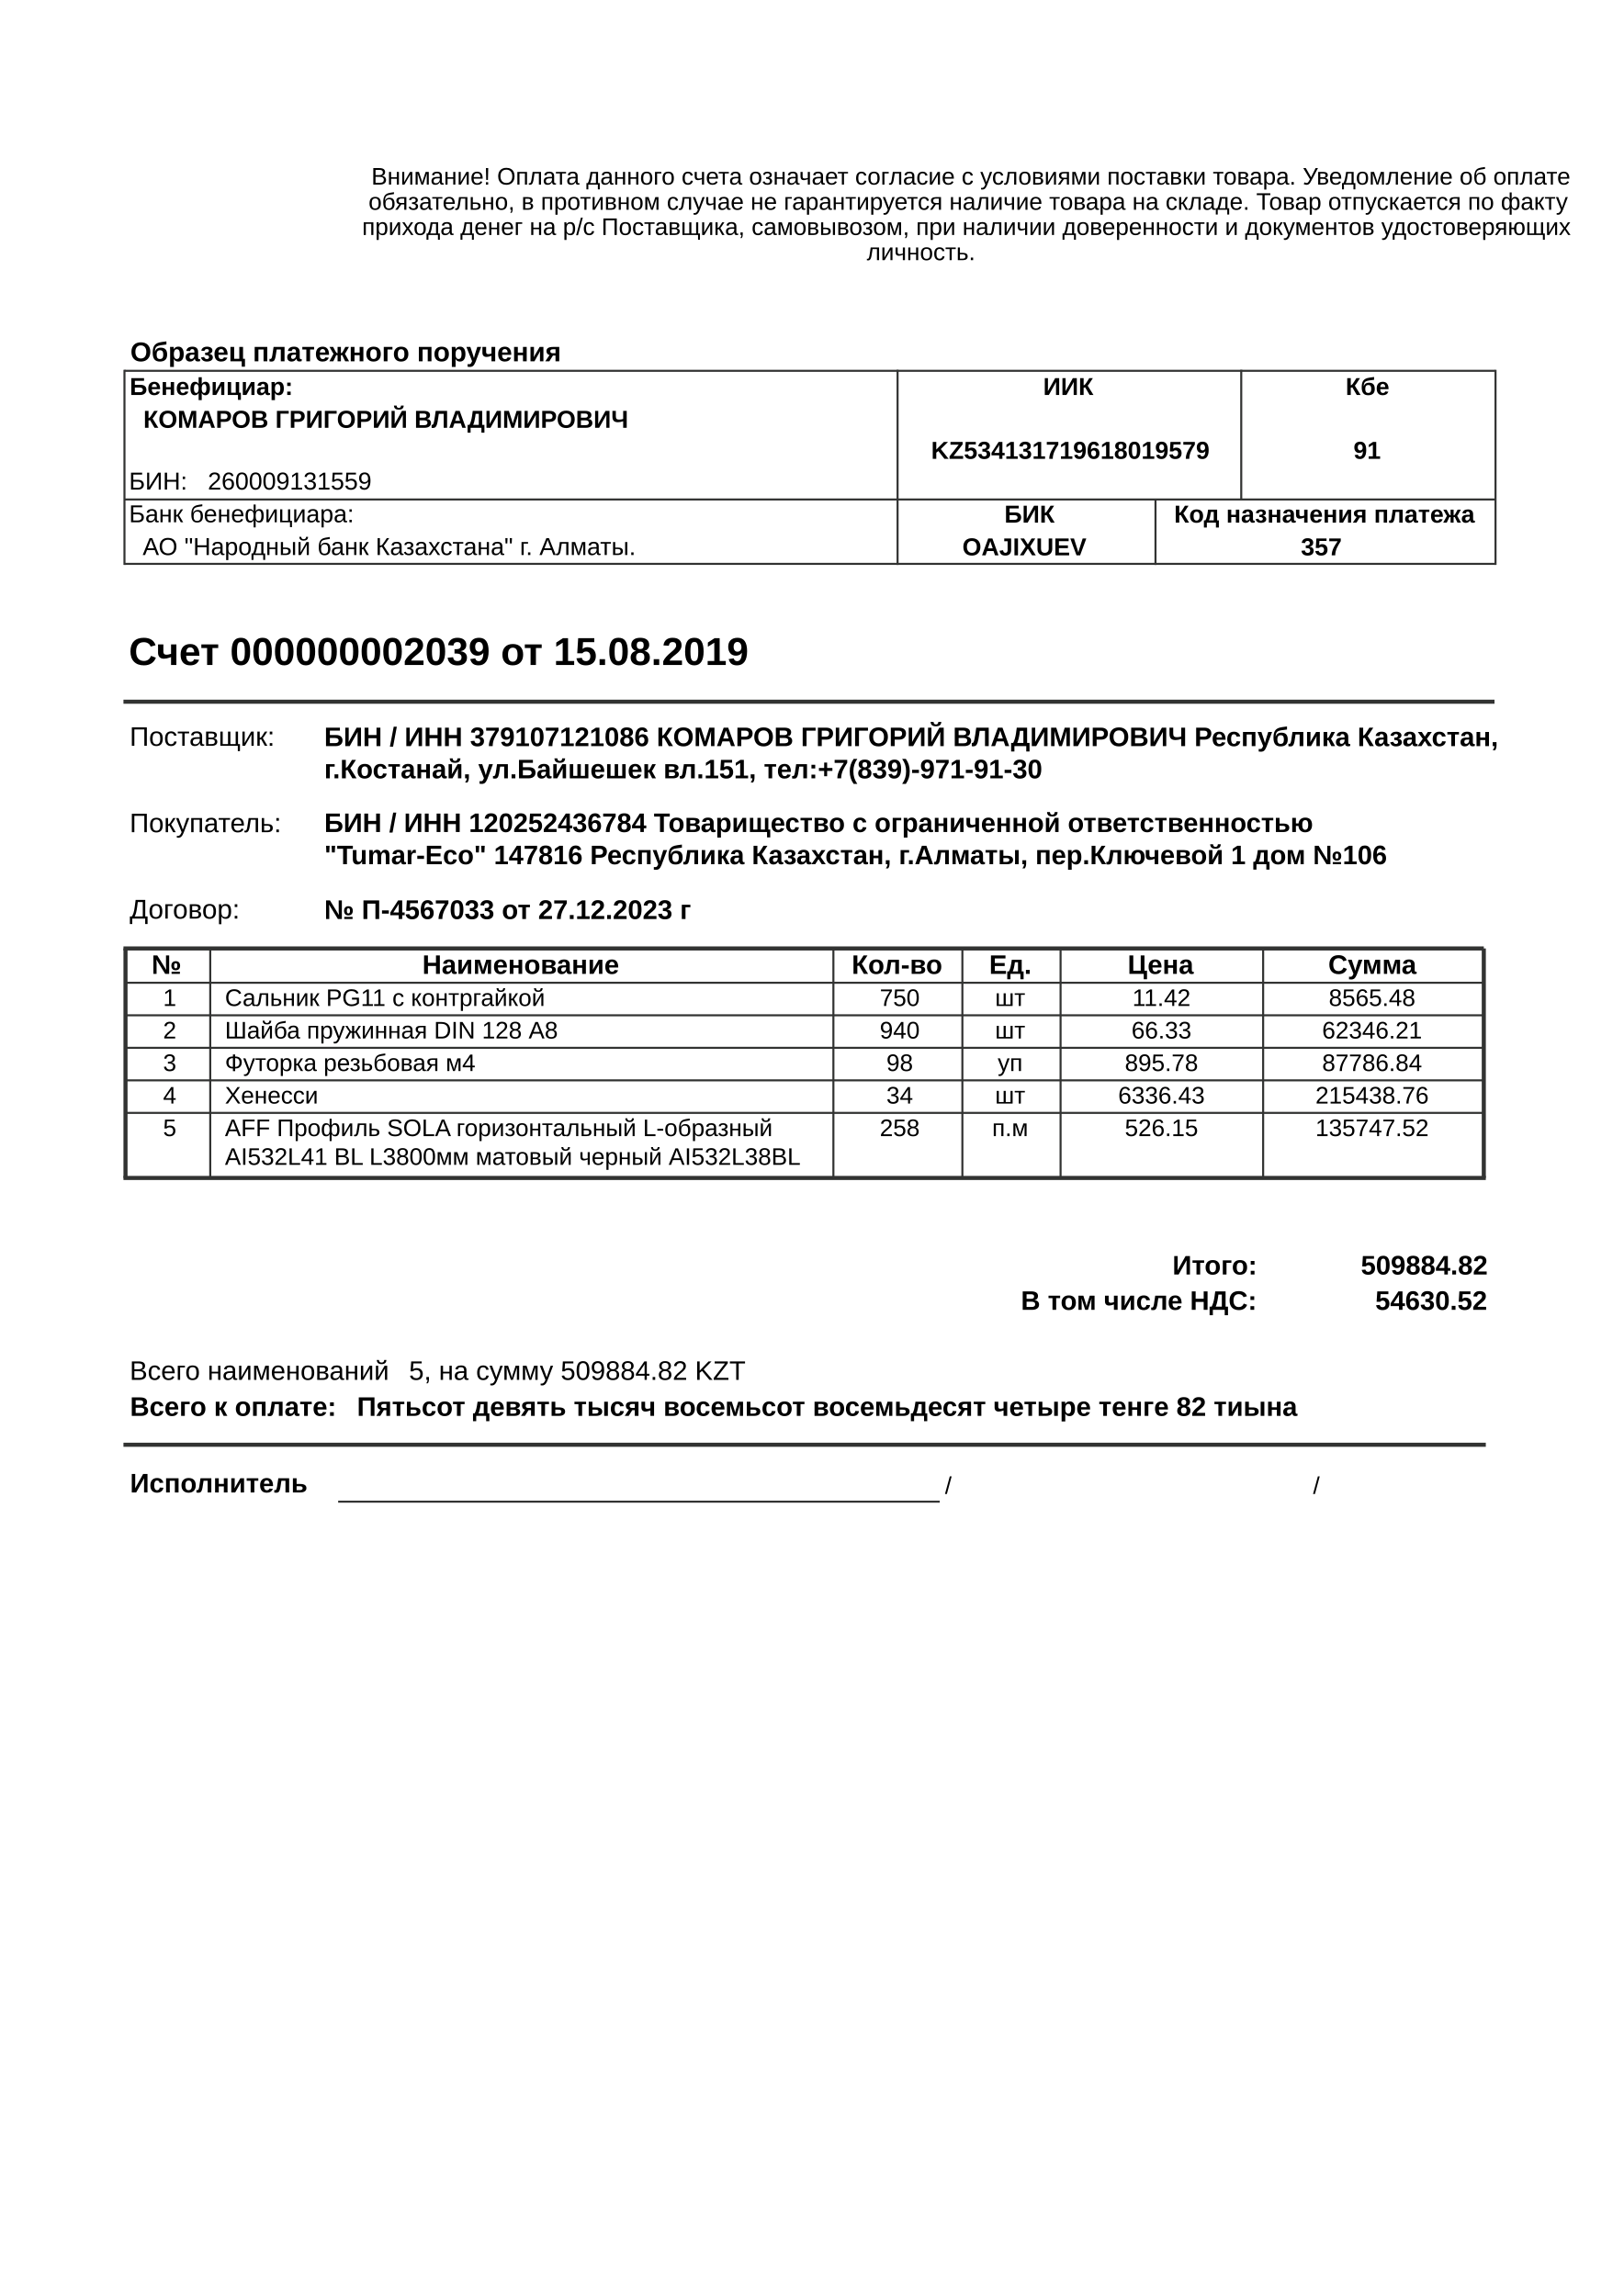
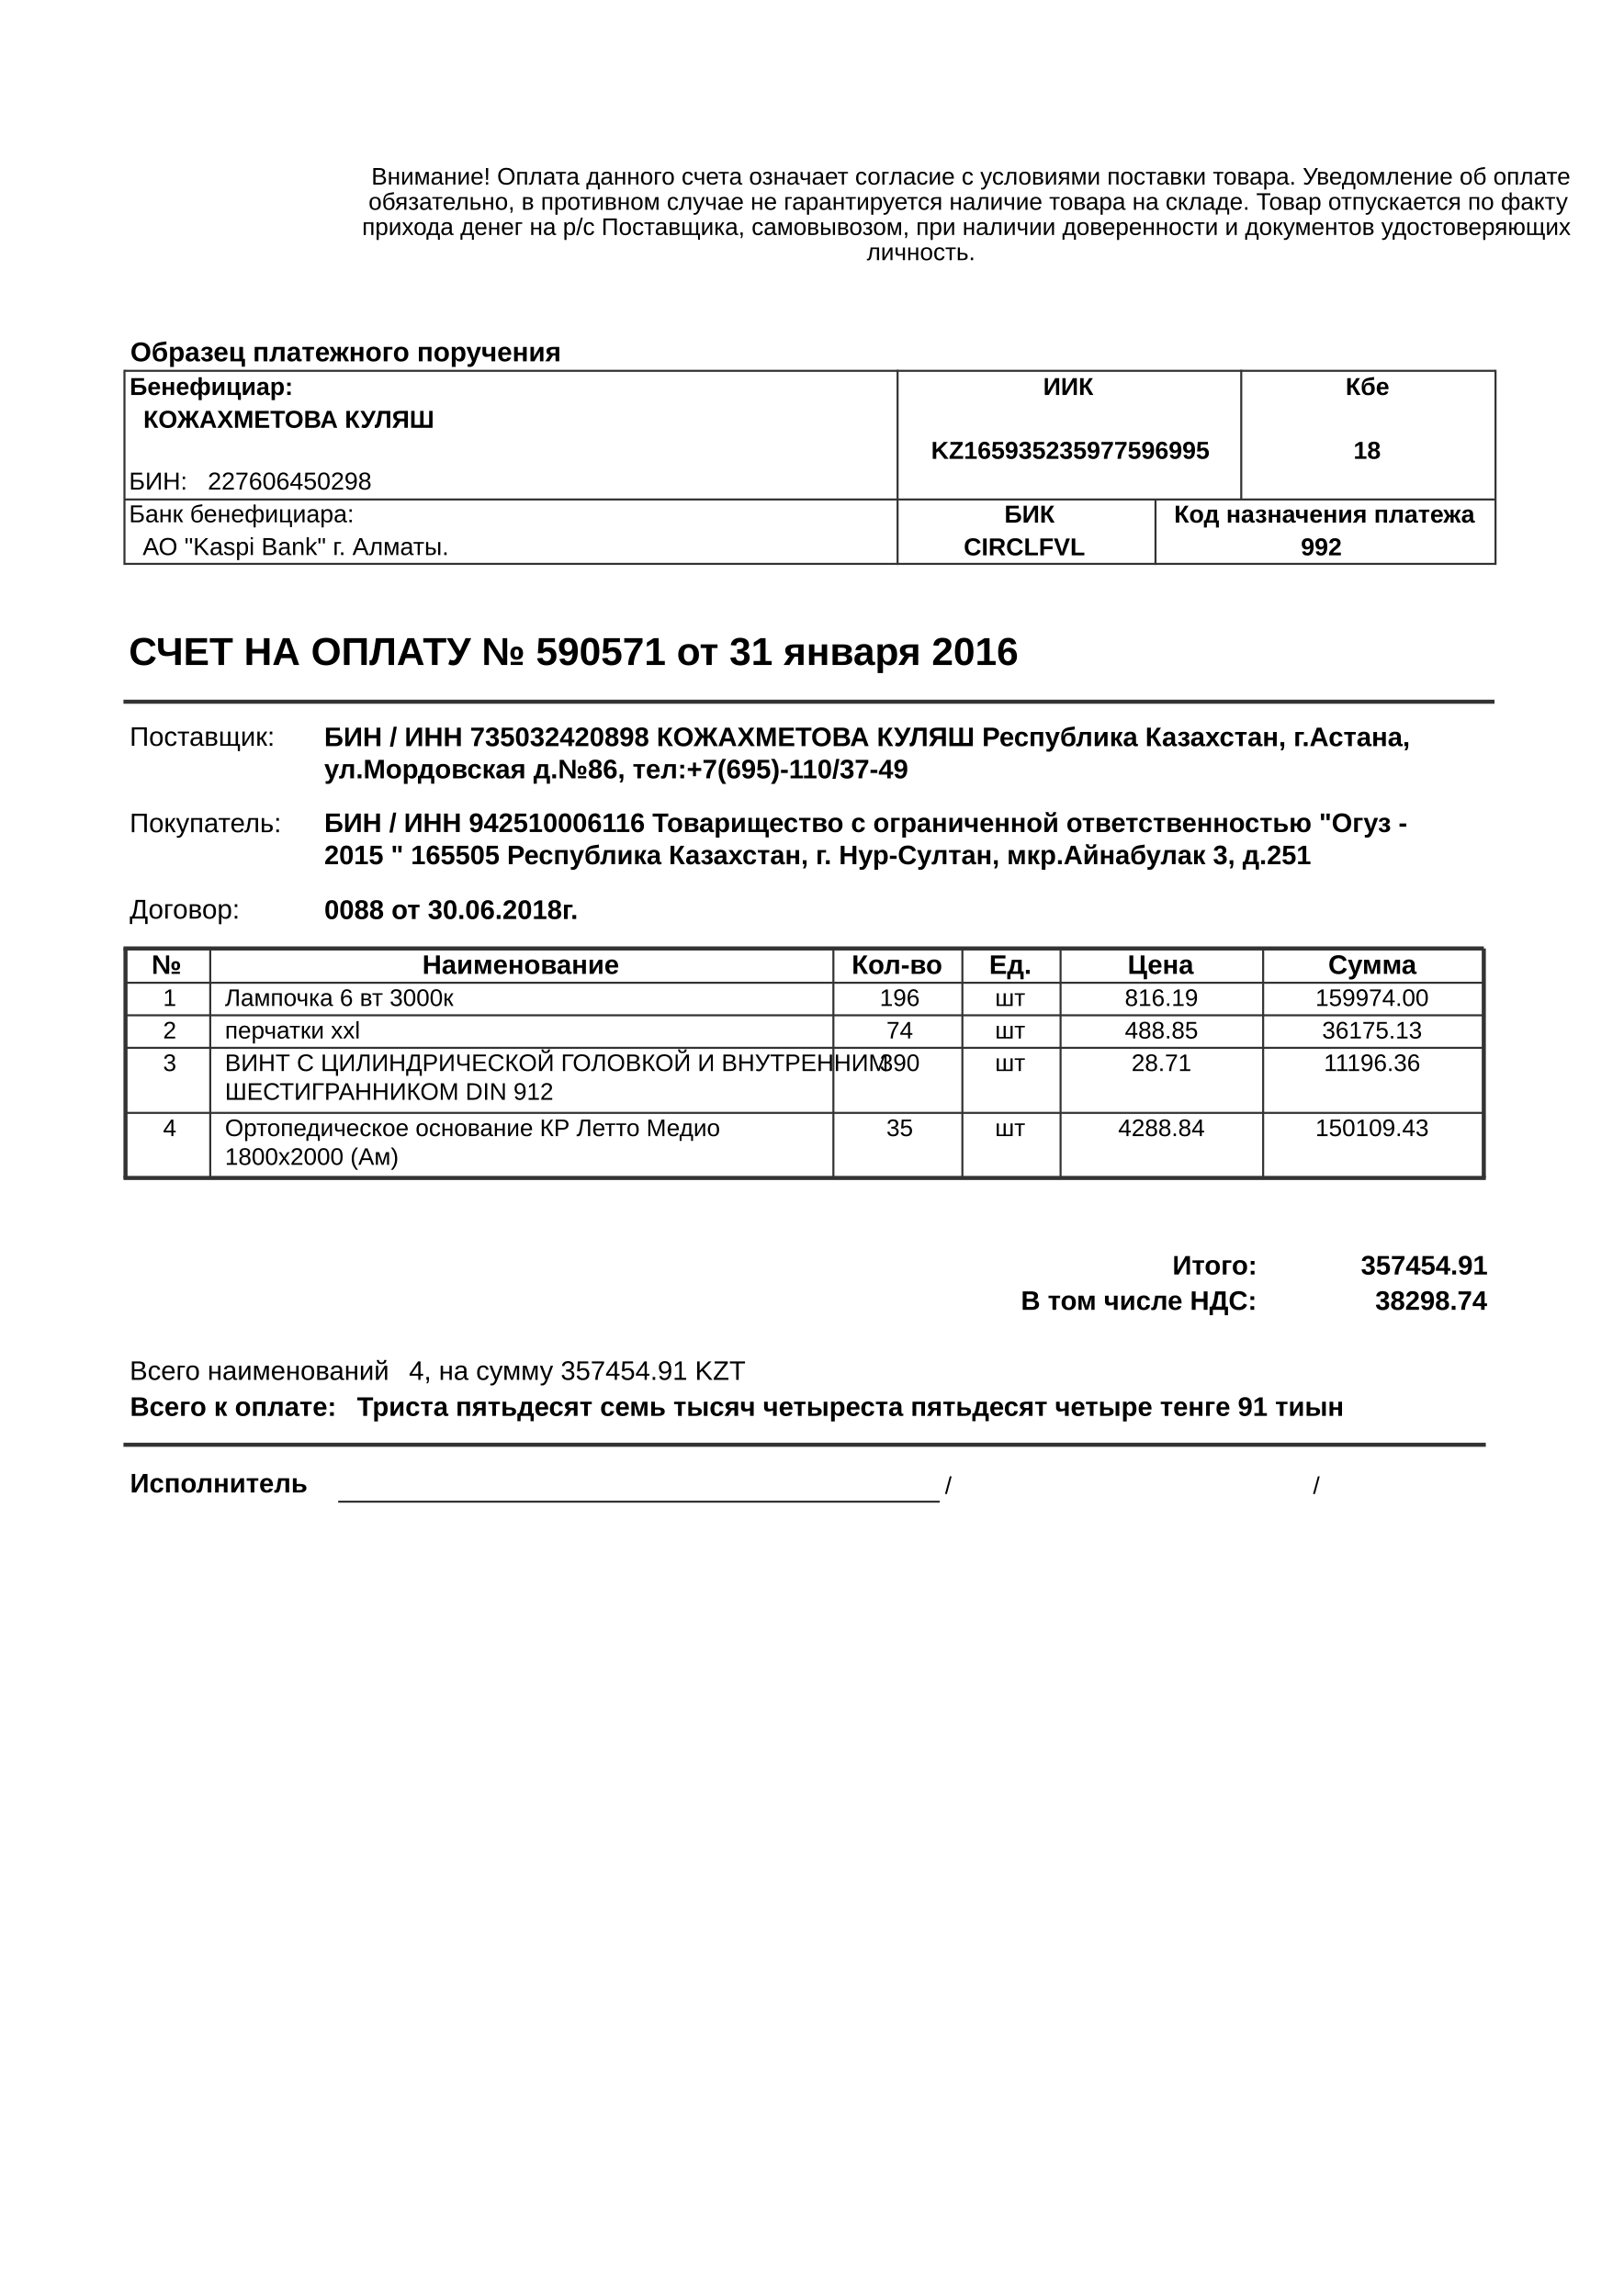
<svg xmlns="http://www.w3.org/2000/svg" height="1123px" style="shape-rendering:geometricPrecision; text-rendering:geometricPrecision; image-rendering:optimizeQuality; fill-rule:evenodd; clip-rule:evenodd" version="1.1" viewBox="0 0 79400 112294.3" width="794px" xml:space="preserve">
  <defs>
    <style type="text/css">
   
    .str0 {stroke:#323332;stroke-width:100;stroke-miterlimit:10}
    .str1 {stroke:#323332;stroke-width:200.1;stroke-miterlimit:10}
    .fil1 {fill:none;fill-rule:nonzero}
    .fil0 {fill:black}
    .fnt0 {font-weight:normal;font-size:1172.4px;font-family:'Arial'}
    .fnt3 {font-weight:normal;font-size:1200.5px;font-family:'Arial'}
    .fnt2 {font-weight:bold;font-size:1200.5px;font-family:'Arial'}
    .fnt5 {font-weight:normal;font-size:1312.5px;font-family:'Arial'}
    .fnt6 {font-weight:bold;font-size:1312.5px;font-family:'Arial'}
    .fnt7 {font-weight:bold;font-size:1324px;font-family:'Arial'}
    .fnt8 {font-weight:normal;font-size:1328.5px;font-family:'Arial'}
    .fnt1 {font-weight:bold;font-size:1328.5px;font-family:'Arial'}
    .fnt4 {font-weight:bold;font-size:1904.7px;font-family:'Arial'}
    .center { text-anchor: middle; }
    .right { text-anchor: end; }
    .bold { font-weight: bold; }
    .ln20 { line-height: 20px; }
   
  </style>
  </defs>
  <g id="invoice">
    <g transform="matrix(1 0 0 1 -21866.3 -47122.1)">
      <text class="fil0 fnt0" x="39700" y="56147.1"> Внимание! Оплата данного счета означает согласие с условиями поставки товара. Уведомление об оплате</text>
    </g>
    <g transform="matrix(1 0 0 1 -22154.4 -45889.6)">
      <text class="fil0 fnt0" x="39850" y="56147.1"> обязательно, в противном случае не гарантируется наличие товара на складе. Товар отпускается по факту  </text>
    </g>
    <g transform="matrix(1 0 0 1 -21994.4 -44657.2)">
      <text class="fil0 fnt0" x="39700" y="56147.1">прихода денег на р/с Поставщика, самовывозом, при наличии доверенности и документов удостоверяющих </text>
    </g>
    <g transform="matrix(1 0 0 1 2686.93 -43424.7)">
      <text class="fil0 fnt0" x="39700" y="56147.1">личность.</text>
    </g>
    <g transform="matrix(1 0 0 1 -33326.6 -38478.8)">
      <text class="fil0 fnt1" x="39700" y="56147.1">Образец платежного поручения</text>
    </g>
    <line class="fil1 str0" x1="6086.6" x2="73111.8" y1="18133.8" y2="18133.8" />
    <g transform="matrix(1 0 0 1 -33358.6 -36830.2)">
      <text class="fil0 fnt2" x="39700" y="56147.1">Бенефициар: </text>
    </g>
    <g transform="matrix(1 0 0 1 11314.2 -36830.2)">
      <text class="fil0 fnt2" x="39700" y="56147.1">ИИК</text>
    </g>
    <g transform="matrix(1 0 0 1 26103.8 -36830.2)">
      <text class="fil0 fnt2" x="39700" y="56147.1">Кбе</text>
    </g>
    <line class="fil1 str0" x1="6086.6" x2="6086.6" y1="27628.1" y2="18084.4" />
    <line class="fil1 str0" x1="43894.2" x2="43894.2" y1="27628.1" y2="18084.4" />
    <line class="fil1 str0" x1="60700.5" x2="60700.5" y1="24426.8" y2="18084.4" />
    <line class="fil1 str0" x1="73135.9" x2="73135.9" y1="27628.1" y2="18084.4" />
    <g transform="matrix(1 0 0 1 -33357.9 -35226.4)">
-       <text class="fil0 fnt2" x="40367.6" y="56147.1">КОМАРОВ ГРИГОРИЙ ВЛАДИМИРОВИЧ</text>
+       <text class="fil0 fnt2" x="40367.6" y="56147.1">КОЖАХМЕТОВА КУЛЯШ</text>
    </g>
    <g transform="matrix(1 0 0 1 11592.9 -33709)">
-       <text class="fil0 fnt2 center" x="40750" y="56147.1">KZ534131719618019579</text>
+       <text class="fil0 fnt2 center" x="40750" y="56147.1">KZ165935235977596995</text>
    </g>
    <g transform="matrix(1 0 0 1 25857 -33709)">
-       <text class="fil0 fnt2 center" x="41000" y="56147.1">91</text>
+       <text class="fil0 fnt2 center" x="41000" y="56147.1">18</text>
    </g>
    <g transform="matrix(1 0 0 1 -33390.7 -32204.5)">
      <text class="fil0 fnt3" x="39700" y="56147.1">БИН:</text>
-       <text class="fil0 fnt3" x="43552.5" y="56147.1">260009131559</text>
+       <text class="fil0 fnt3" x="43552.5" y="56147.1">227606450298</text>
    </g>
    <g transform="matrix(1 0 0 1 -33390.7 -30603.9)">
      <text class="fil0 fnt3" x="39700" y="56147.1">Банк бенефициара:</text>
    </g>
    <g transform="matrix(1 0 0 1 9217.39 -30587.9)">
      <text class="fil0 fnt2" x="39900" y="56147.1">БИК</text>
    </g>
    <g transform="matrix(1 0 0 1 17716.6 -30587.9)">
      <text class="fil0 fnt2" x="39700" y="56147.1">Код назначения платежа</text>
    </g>
    <line class="fil1 str0" x1="6086.6" x2="73111.8" y1="27576.5" y2="27576.5" />
    <line class="fil1 str0" x1="56506.9" x2="56506.9" y1="27628.1" y2="24426.8" />
    <g transform="matrix(1 0 0 1 -33390.7 -29003.3)">
-       <text class="fil0 fnt3" x="40367.6" y="56147.1">АО "Народный банк Казахстана" г. Алматы.</text>
+       <text class="fil0 fnt3" x="40367.6" y="56147.1">АО "Kaspi Bank" г. Алматы.</text>
    </g>
    <g transform="matrix(1 0 0 1 9296.82 -28987.3)">
-       <text class="fil0 fnt2 center" x="40800" y="56147.1">OAJIXUEV</text>
+       <text class="fil0 fnt2 center" x="40800" y="56147.1">CIRCLFVL</text>
    </g>
    <g transform="matrix(1 0 0 1 23719 -28987.3)">
-       <text class="fil0 fnt2 center" x="40900" y="56147.1">357</text>
+       <text class="fil0 fnt2 center" x="40900" y="56147.1">992</text>
    </g>
    <g transform="matrix(1 0 0 1 -33198.6 -23625.2)">
-       <text class="fil0 fnt4" x="39500" y="56147.1">Счет 000000002039 от 15.08.2019</text>
+       <text class="fil0 fnt4" x="39500" y="56147.1">СЧЕТ НА ОПЛАТУ № 590571 от 31 января 2016 </text>
    </g>
    <line class="fil1 str1" x1="6037.2" x2="73086.5" y1="34318.6" y2="34318.6" />
    <g transform="matrix(1 0 0 1 -33358.6 -19671.7)">
      <text class="fil0 fnt5" x="39700" y="56147.1">Поставщик:</text>
    </g>
    <g transform="matrix(1 0 0 1 -24939.5 -19655.7)">
-       <text class="fil0 fnt6" x="40794.6" y="56147.1">БИН / ИНН 379107121086 КОМАРОВ ГРИГОРИЙ ВЛАДИМИРОВИЧ Республика Казахстан,</text>
-       <text class="fil0 fnt6" x="40794.6" y="57722.1">г.Костанай, ул.Байшешек вл.151, тел:+7(839)-971-91-30</text>
+       <text class="fil0 fnt6" x="40794.6" y="56147.1">БИН / ИНН 735032420898 КОЖАХМЕТОВА КУЛЯШ Республика Казахстан, г.Астана,</text>
+       <text class="fil0 fnt6" x="40794.6" y="57722.1">ул.Мордовская д.№86, тел:+7(695)-110/37-49</text>
    </g>
    <g transform="matrix(1 0 0 1 -33358.6 -15446.2)">
      <text class="fil0 fnt5" x="39700" y="56147.1">Покупатель:</text>
    </g>
    <g transform="matrix(0.991284 0 0 1 -24589.8 -15454.1)">
-       <text class="fil0 fnt6" x="40804.2" y="56147.1">БИН / ИНН 120252436784 Товарищество с ограниченной ответственностью</text>
-       <text class="fil0 fnt6" x="40804.2" y="57722.1">"Tumar-Eсo" 147816 Республика Казахстан, г.Алматы, пер.Ключевой 1 дом №106</text>
+       <text class="fil0 fnt6" x="40804.2" y="56147.1">БИН / ИНН 942510006116 Товарищество с ограниченной ответственностью "Огуз -</text>
+       <text class="fil0 fnt6" x="40804.2" y="57722.1">2015 " 165505 Республика Казахстан, г. Нур-Султан, мкр.Айнабулак 3, д.251</text>
    </g>
    <g transform="matrix(0.991284 0 0 1 -24589.8 -11198.8)">
-       <text class="fil0 fnt7" x="40804.2" y="56147.1">№ П-4567033 от 27.12.2023 г</text>
+       <text class="fil0 fnt7" x="40804.2" y="56147.1">0088 от 30.06.2018г.</text>
    </g>
    <g transform="matrix(1 0 0 1 -33358.6 -11220.6)">
      <text class="fil0 fnt8" x="39700" y="56147.1">Договор:</text>
    </g>
    <g transform="matrix(1 0 0 1 -32286.2 -8515.54)">
      <text class="fil0 fnt6" x="39700" y="56147.1">№</text>
    </g>
    <g transform="matrix(1 0 0 1 -19049.3 -8515.54)">
      <text class="fil0 fnt6" x="39700" y="56147.1">Наименование</text>
    </g>
    <g transform="matrix(1 0 0 1 1950.66 -8515.54)">
      <text class="fil0 fnt6" x="39700" y="56147.1">Кол-во</text>
    </g>
    <g transform="matrix(1 0 0 1 8673.19 -8515.54)">
      <text class="fil0 fnt6" x="39700" y="56147.1">Ед.</text>
    </g>
    <g transform="matrix(1 0 0 1 15443.7 -8515.54)">
      <text class="fil0 fnt6" x="39700" y="56147.1">Цена</text>
    </g>
    <g transform="matrix(1 0 0 1 25255.4 -8515.54)">
      <text class="fil0 fnt6" x="39700" y="56147.1">Сумма</text>
    </g>
-     <text class="fil0 fnt0 center" x="8300" y="55564.8">5</text>
-     <text class="fil0 fnt0 center" x="8300" y="53973.6">4</text>
+     <text class="fil0 fnt0 center" x="8300" y="55564.8">4</text>
    <text class="fil0 fnt0 center" x="8300" y="52382.4">3</text>
    <text class="fil0 fnt0 center" x="8300" y="50791.2">2</text>
    <text class="fil0 fnt0 center" x="8300" y="49200.0">1</text>
-     <text class="fil0 fnt0" x="11000" y="56971.68">AI532L41 BL L3800мм матовый черный AI532L38BL</text>
-     <text class="fil0 fnt0" x="11000" y="55564.8">AFF Профиль SOLA горизонтальный L-образный</text>
-     <text class="fil0 fnt0" x="11000" y="53973.6">Хенесси</text>
-     <text class="fil0 fnt0" x="11000" y="52382.4">Футорка резьбовая м4</text>
-     <text class="fil0 fnt0" x="11000" y="50791.2">Шайба пружинная DIN 128 А8</text>
-     <text class="fil0 fnt0" x="11000" y="49200.0">Сальник PG11 с контргайкой</text>
-     <text class="fil0 fnt0 center" x="44000" y="55564.8">258</text>
-     <text class="fil0 fnt0 center" x="44000" y="53973.6">34</text>
-     <text class="fil0 fnt0 center" x="44000" y="52382.4">98</text>
-     <text class="fil0 fnt0 center" x="44000" y="50791.2">940</text>
-     <text class="fil0 fnt0 center" x="44000" y="49200.0">750</text>
-     <text class="fil0 fnt0 center" x="49400" y="55564.8">п.м</text>
-     <text class="fil0 fnt0 center" x="49400" y="53973.6">шт</text>
-     <text class="fil0 fnt0 center" x="49400" y="52382.4">уп</text>
+     <text class="fil0 fnt0" x="11000" y="56971.68">1800х2000 (Ам)</text>
+     <text class="fil0 fnt0" x="11000" y="55564.8">Ортопедическое основание КР Летто Медио</text>
+     <text class="fil0 fnt0" x="11000" y="53789.28">ШЕСТИГРАННИКОМ DIN 912</text>
+     <text class="fil0 fnt0" x="11000" y="52382.4">ВИНТ С ЦИЛИНДРИЧЕСКОЙ ГОЛОВКОЙ И ВНУТРЕННИМ</text>
+     <text class="fil0 fnt0" x="11000" y="50791.2">перчатки xxl</text>
+     <text class="fil0 fnt0" x="11000" y="49200.0">Лампочка 6 вт 3000к</text>
+     <text class="fil0 fnt0 center" x="44000" y="55564.8">35</text>
+     <text class="fil0 fnt0 center" x="44000" y="52382.4">390</text>
+     <text class="fil0 fnt0 center" x="44000" y="50791.2">74</text>
+     <text class="fil0 fnt0 center" x="44000" y="49200.0">196</text>
+     <text class="fil0 fnt0 center" x="49400" y="55564.8">шт</text>
+     <text class="fil0 fnt0 center" x="49400" y="52382.4">шт</text>
    <text class="fil0 fnt0 center" x="49400" y="50791.2">шт</text>
    <text class="fil0 fnt0 center" x="49400" y="49200.0">шт</text>
-     <text class="fil0 fnt0 center" x="56800" y="55564.8">526.15</text>
-     <text class="fil0 fnt0 center" x="56800" y="53973.6">6336.43</text>
-     <text class="fil0 fnt0 center" x="56800" y="52382.4">895.78</text>
-     <text class="fil0 fnt0 center" x="56800" y="50791.2">66.33</text>
-     <text class="fil0 fnt0 center" x="56800" y="49200.0">11.42</text>
-     <text class="fil0 fnt0 center" x="67100" y="55564.8">135747.52</text>
-     <text class="fil0 fnt0 center" x="67100" y="53973.6">215438.76</text>
-     <text class="fil0 fnt0 center" x="67100" y="52382.4">87786.84</text>
-     <text class="fil0 fnt0 center" x="67100" y="50791.2">62346.21</text>
-     <text class="fil0 fnt0 center" x="67100" y="49200.0">8565.48</text>
+     <text class="fil0 fnt0 center" x="56800" y="55564.8">4288.84</text>
+     <text class="fil0 fnt0 center" x="56800" y="52382.4">28.71</text>
+     <text class="fil0 fnt0 center" x="56800" y="50791.2">488.85</text>
+     <text class="fil0 fnt0 center" x="56800" y="49200.0">816.19</text>
+     <text class="fil0 fnt0 center" x="67100" y="55564.8">150109.43</text>
+     <text class="fil0 fnt0 center" x="67100" y="52382.4">11196.36</text>
+     <text class="fil0 fnt0 center" x="67100" y="50791.2">36175.13</text>
+     <text class="fil0 fnt0 center" x="67100" y="49200.0">159974.00</text>
    <g transform="matrix(1 0 0 1 0 8140.32)" name="bottom">
+       <line class="fil1 str1" x1="6037.2" x2="72660.8" y1="62521.2" y2="62521.2" />
+       <line class="fil1 str0 stamp_line" x1="16537.2" x2="45956.3" y1="65304.9" y2="65304.9" />
      <g transform="matrix(1 0 0 1 17636.6 -1953.07)">
        <text class="fil0 fnt6" x="39700" y="56147.1">Итого:</text>
      </g>
      <g transform="matrix(1 0 0 1 32755.9 -1953.07)">
-         <text class="fil0 fnt6 right" x="40000" y="56147.1">509884.82</text>
+         <text class="fil0 fnt6 right" x="40000" y="56147.1">357454.91</text>
      </g>
      <g transform="matrix(1 0 0 1 10225.8 -224.418)">
        <text class="fil0 fnt6" x="39700" y="56147.1">В том числе НДС:</text>
      </g>
      <g transform="matrix(1 0 0 1 32728.8 -224.418)">
-         <text class="fil0 fnt6 right" x="40000" y="56147.1">54630.52</text>
+         <text class="fil0 fnt6 right" x="40000" y="56147.1">38298.74</text>
      </g>
      <text class="fil0 fnt5" x="6341.3" y="59348">Всего наименований </text>
-       <text class="fil0 fnt5" x="20000" y="59348.0">5, на сумму 509884.82 KZT</text>
+       <text class="fil0 fnt5" x="20000" y="59348.0">4, на сумму 357454.91 KZT</text>
      <g transform="matrix(1 0 0 1 -33342.6 4961.54)">
        <text class="fil0 fnt6" x="39700" y="56147.1">Всего к оплате: </text>
-         <text class="fil0 fnt6" x="50800" y="56147.1">Пятьсот девять тысяч восемьсот восемьдесят четыре тенге 82 тиына</text>
+         <text class="fil0 fnt6" x="50800" y="56147.1">Триста пятьдесят семь тысяч четыреста пятьдесят четыре тенге 91 тиын</text>
      </g>
      <g transform="matrix(1 0 0 1 -33342.6 8706.95)">
        <text class="fil0 fnt6" x="39700" y="56147.1">Исполнитель</text>
      </g>
      <g transform="matrix(1 0 0 1 6512.38 8770.97)">
        <text class="fil0 fnt0" x="39700" y="56147.1">/</text>
        <text class="fil0 fnt0" x="57700" y="56147.1">/</text>
      </g>
-       <line class="fil1 str0" x1="16537.2" x2="45956.3" y1="65304.9" y2="65304.9" />
-       <line class="fil1 str1" x1="6037.2" x2="72660.8" y1="62521.2" y2="62521.2" />
    </g>
  </g>
  <line class="fil1 str1 horizontal_line" x1="6037.2" x2="72562.3" y1="46387.1" y2="46387.1" />
  <line class="fil1 str0 horizontal_line" x1="6137.3" x2="72562.3" y1="48065.1" y2="48065.1" />
  <line class="fil1 str1 horizontal_line" x1="6037.2" x2="72660.8" y1="57612.3" y2="57612.3" />
  <line class="fil1 str1 vertical_line" x1="6137.3" x2="6137.3" y1="46387.1" y2="57612.3" />
  <line class="fil1 str0 vertical_line" x1="10281.5" x2="10281.5" y1="46387.1" y2="57612.3" />
  <line class="fil1 str0 vertical_line" x1="40755.6" x2="40755.6" y1="46387.1" y2="57612.3" />
  <line class="fil1 str0 vertical_line" x1="47063.4" x2="47063.4" y1="46387.1" y2="57612.3" />
  <line class="fil1 str0 vertical_line" x1="51865.2" x2="51865.2" y1="46387.1" y2="57612.3" />
  <line class="fil1 str0 vertical_line" x1="61771.6" x2="61771.6" y1="46387.1" y2="57612.3" />
  <line class="fil1 str1 vertical_line" x1="72562.3" x2="72562.3" y1="46387.1" y2="57612.3" />
  <line class="fil1 str0" x1="6086.6" x2="73111.8" y1="24426.8" y2="24426.8" />
  <line class="fil1 str0 horizontal_line" x1="6137.3" x2="72562.3" y1="49656.3" y2="49656.3" />
  <line class="fil1 str0 horizontal_line" x1="6137.3" x2="72562.3" y1="51247.5" y2="51247.5" />
-   <line class="fil1 str0 horizontal_line" x1="6137.3" x2="72562.3" y1="52838.7" y2="52838.7" />
  <line class="fil1 str0 horizontal_line" x1="6137.3" x2="72562.3" y1="54429.9" y2="54429.9" />
  <line class="fil1 str0 horizontal_line" x1="6137.3" x2="72562.3" y1="57612.3" y2="57612.3" />
</svg>
